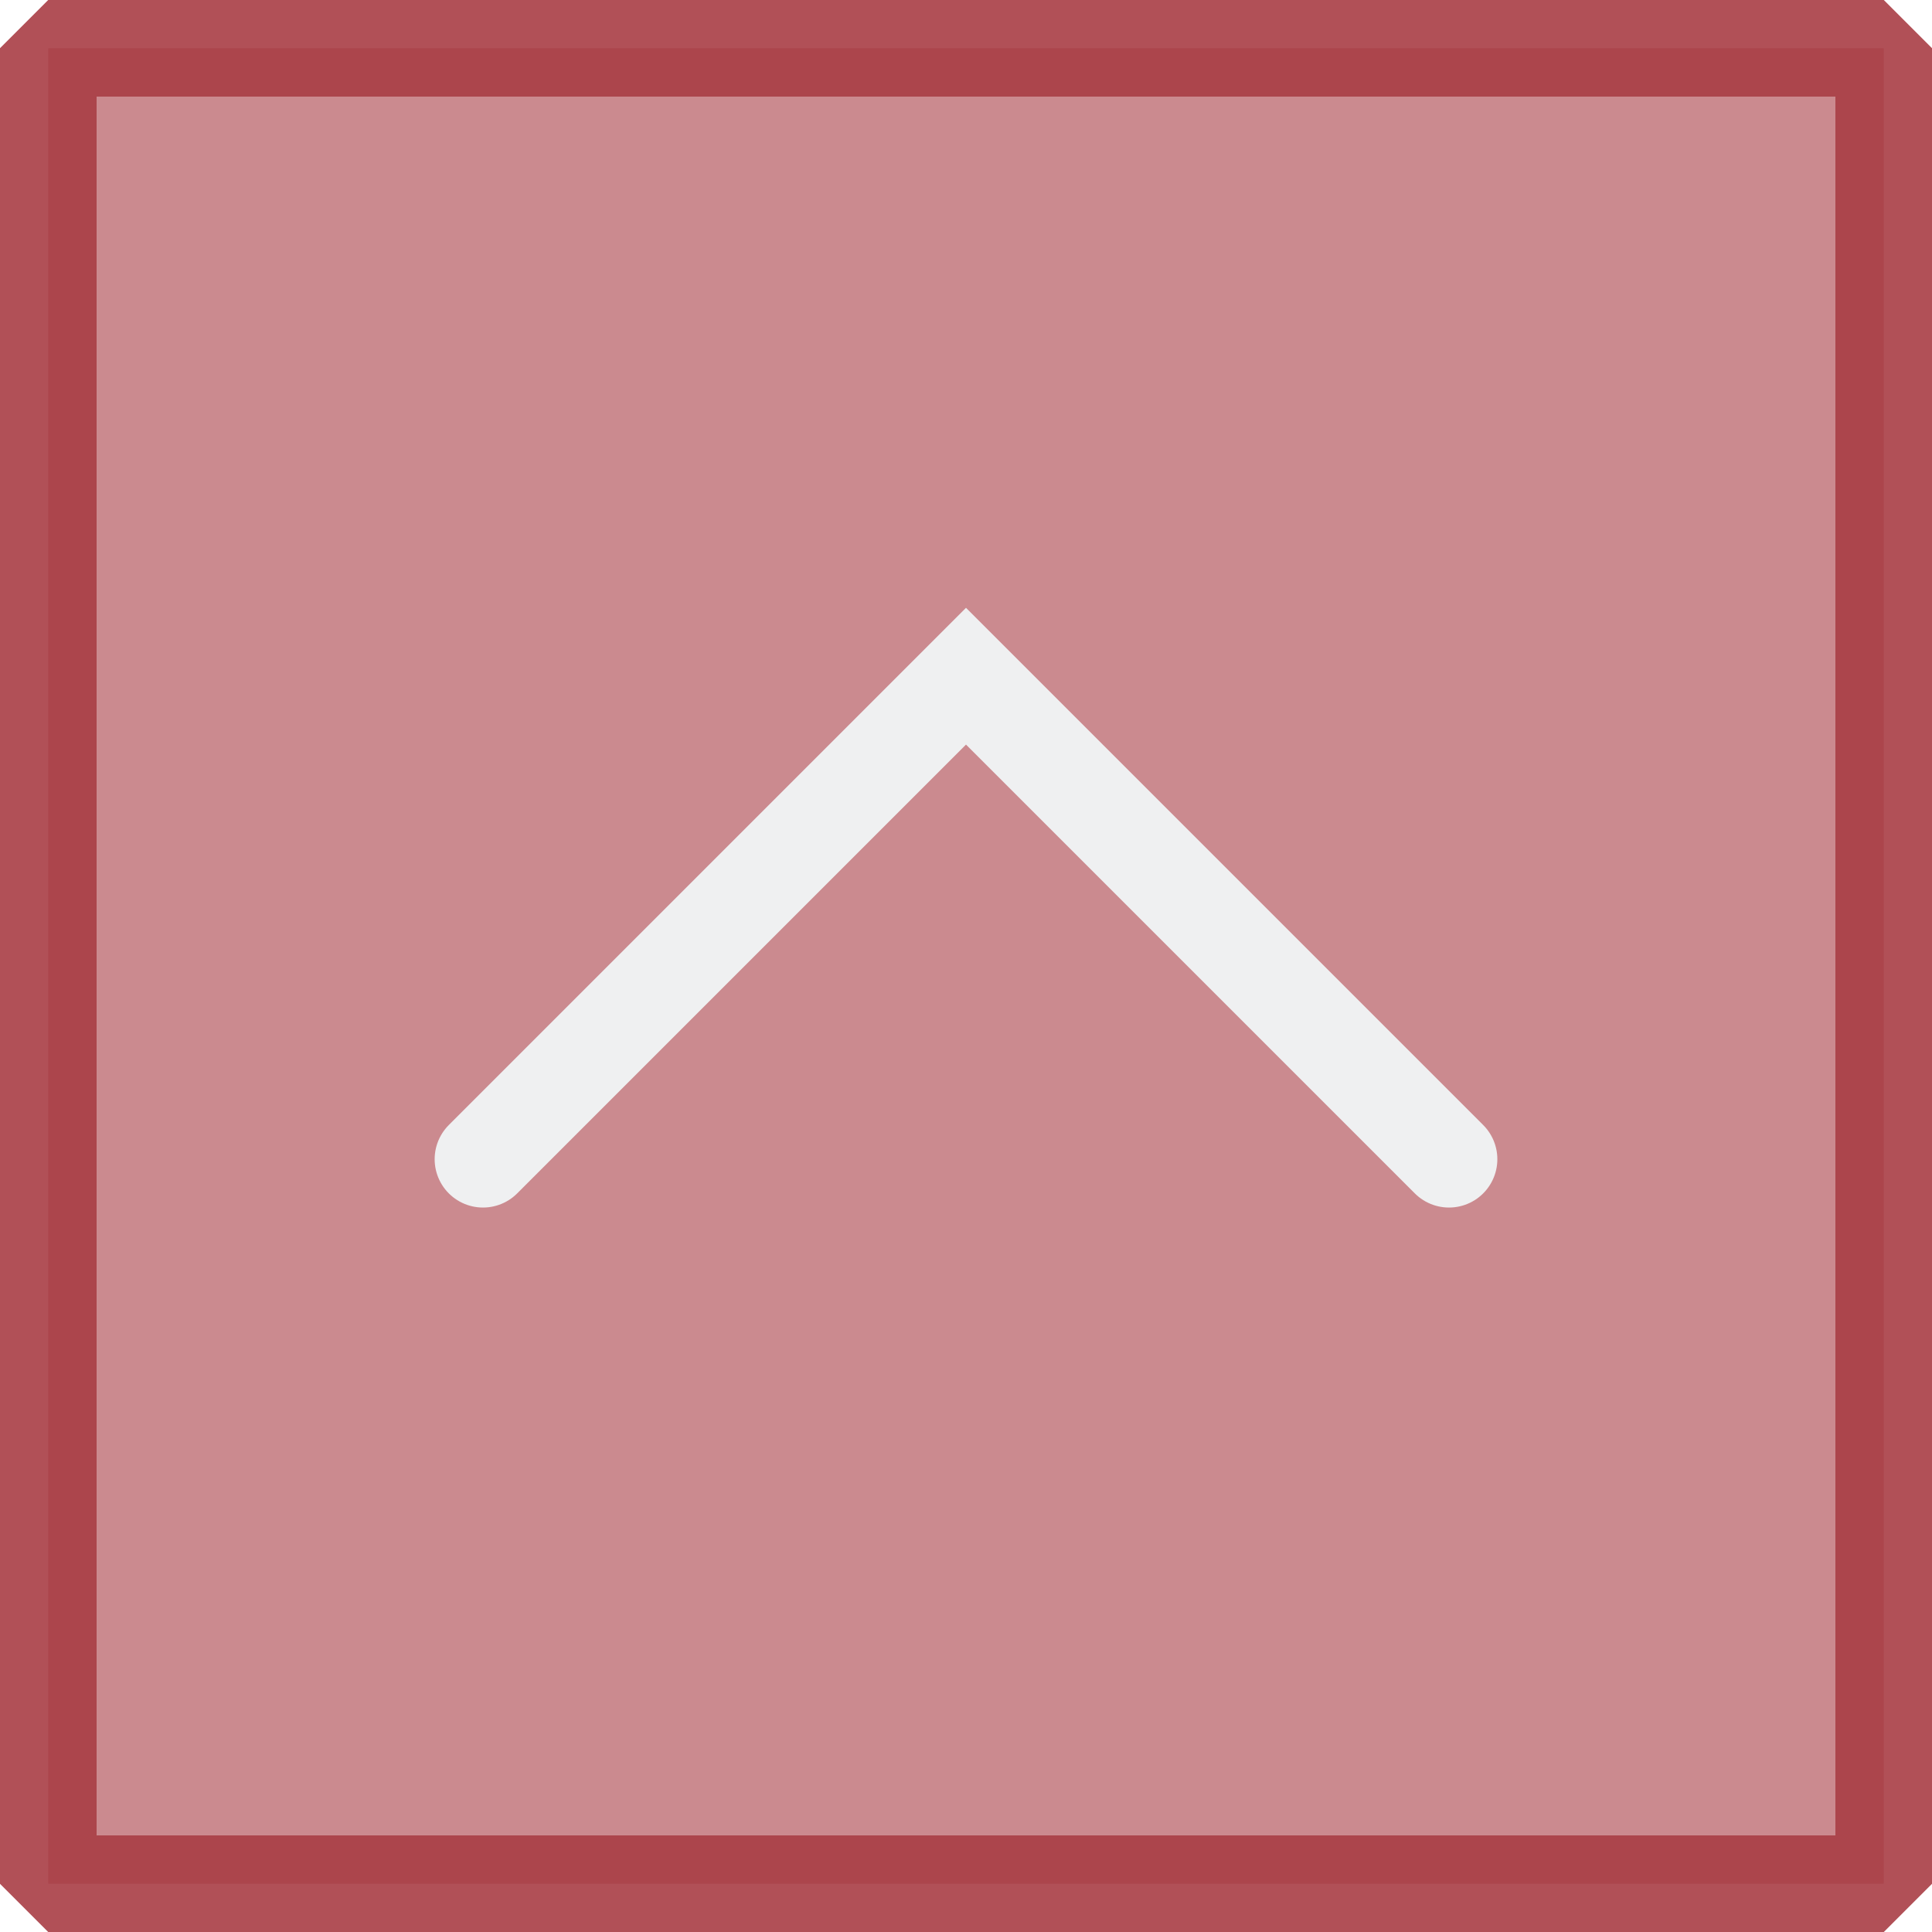
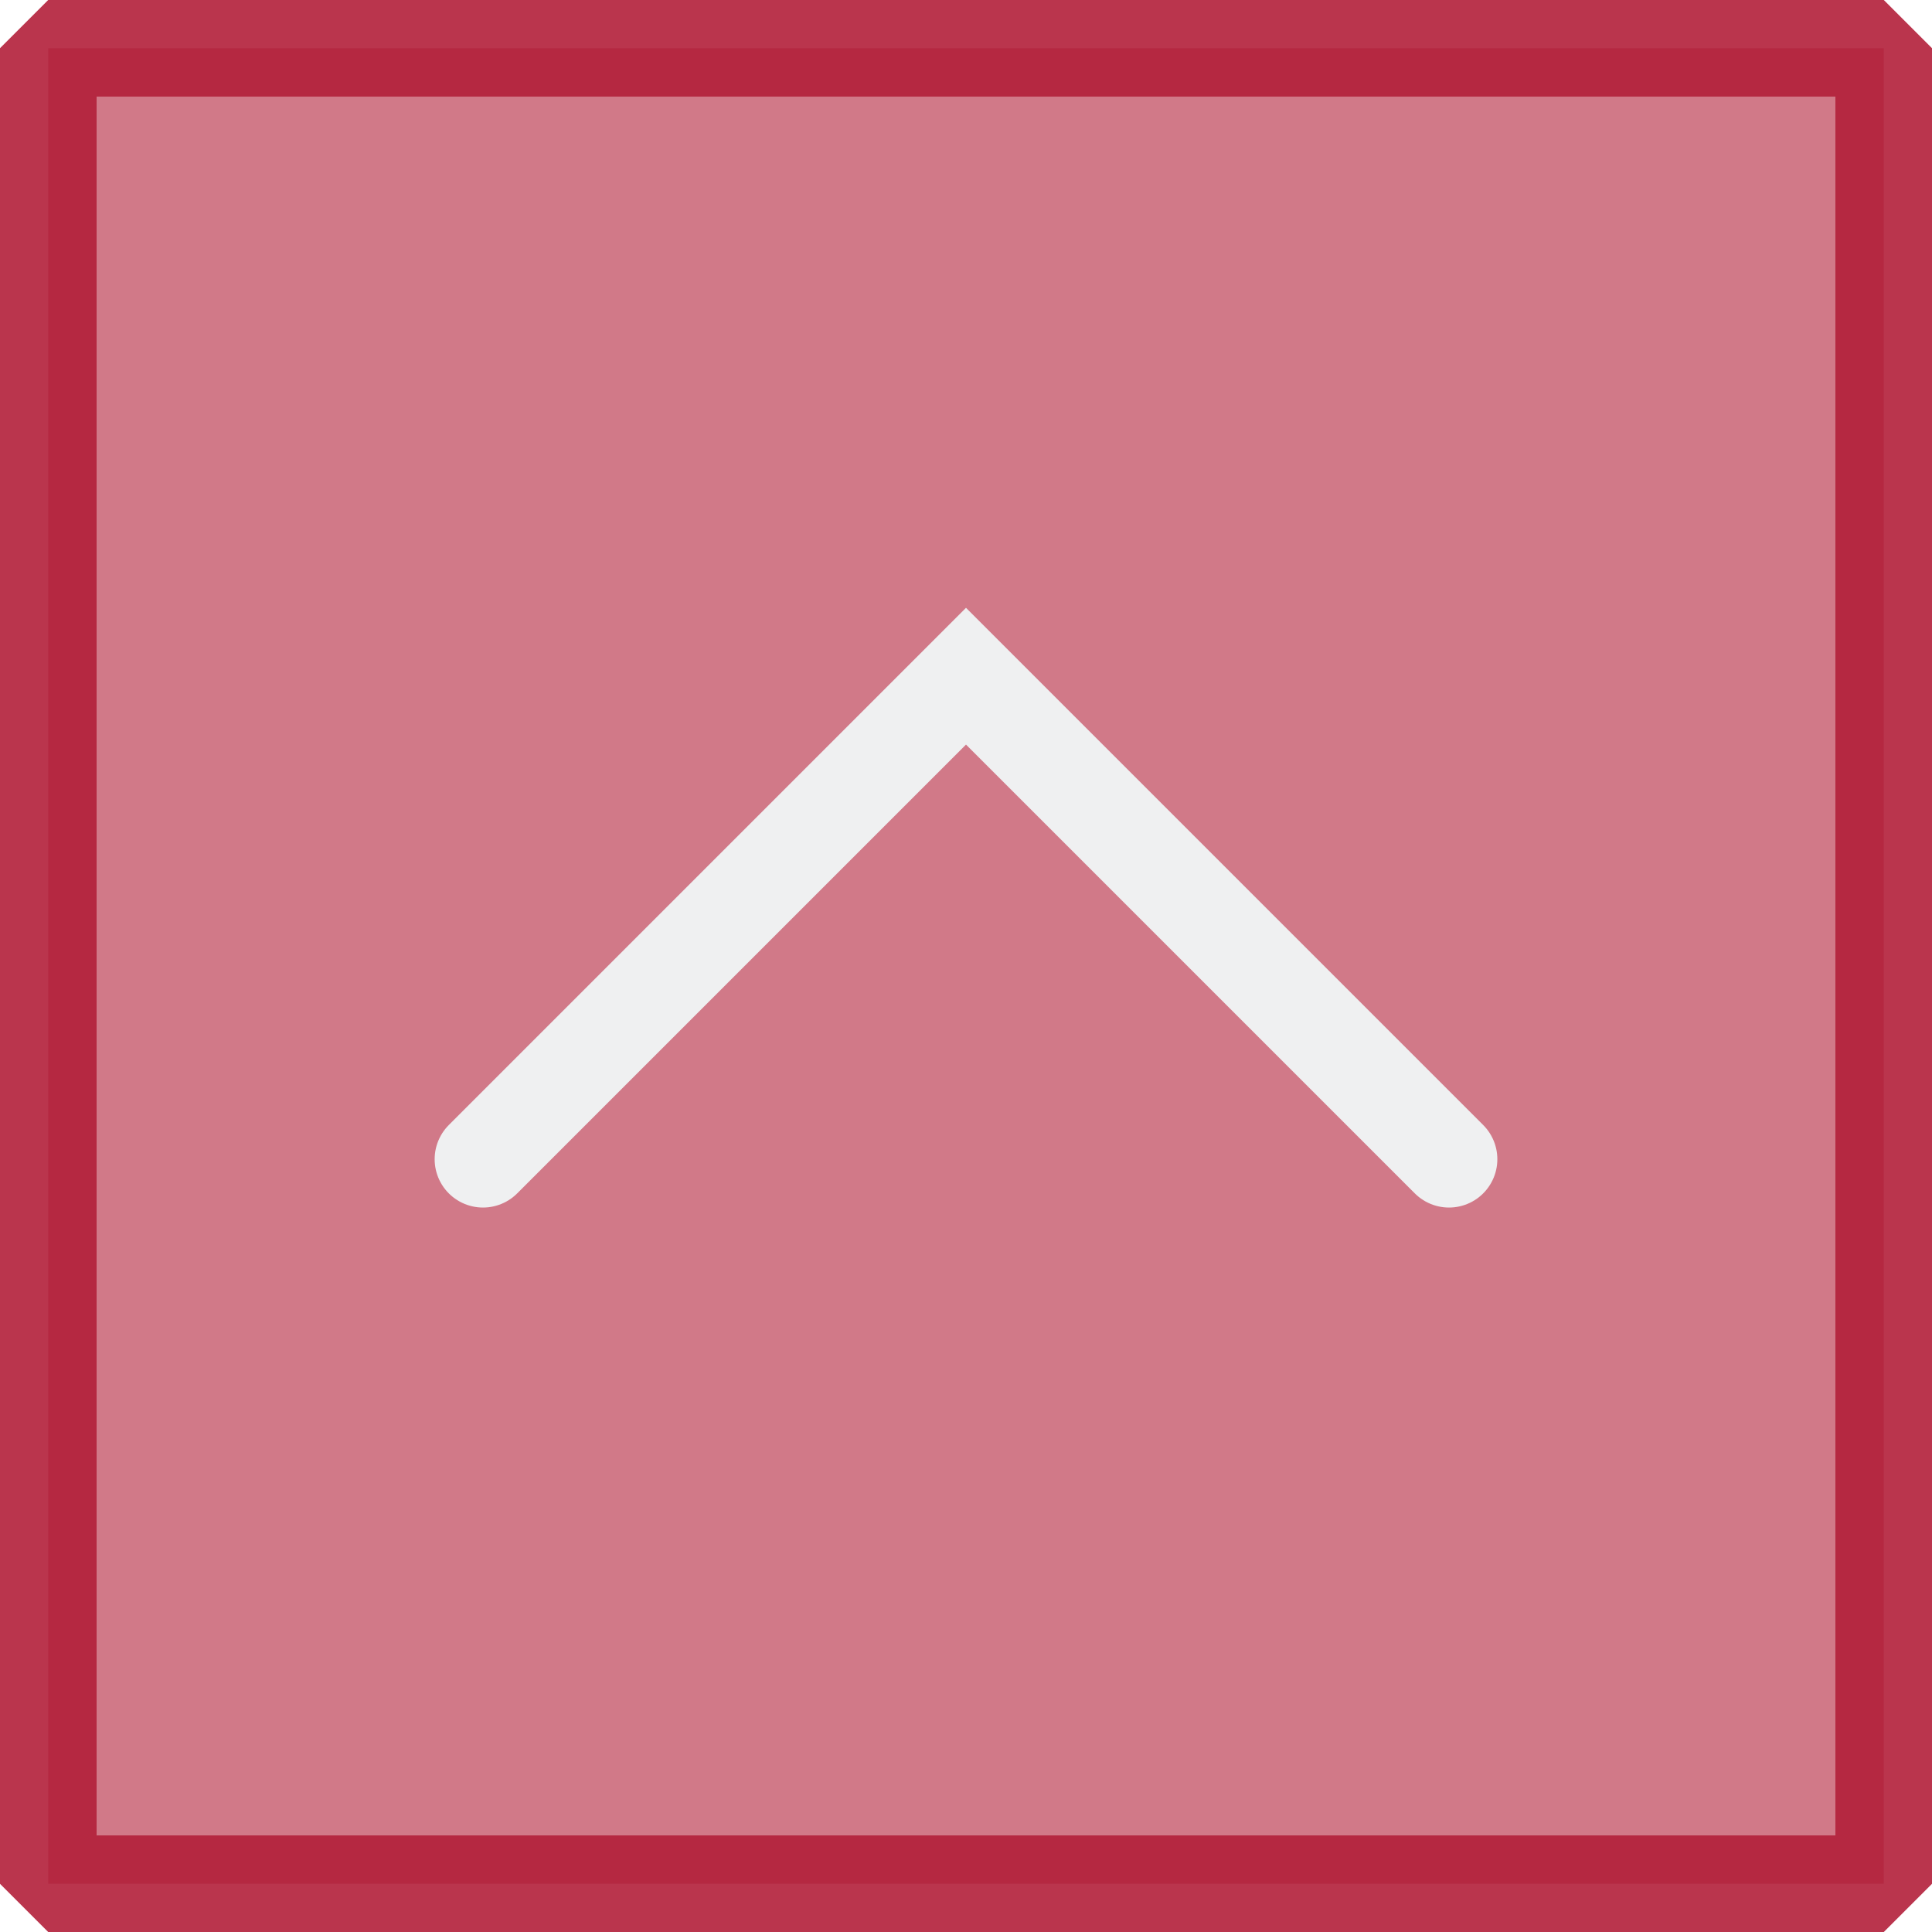
<svg xmlns="http://www.w3.org/2000/svg" viewBox="0 0 50 50" version="1.2" baseProfile="tiny">
  <defs>
</defs>
  <g fill="none" stroke="black" stroke-width="1" fill-rule="evenodd" stroke-linecap="square" stroke-linejoin="bevel">
    <g fill="none" stroke="#000000" stroke-opacity="1" stroke-width="1" stroke-linecap="square" stroke-linejoin="bevel" transform="matrix(1,0,0,1,0,0)" font-family="Geist" font-size="10" font-weight="400" font-style="normal">
</g>
-     <g fill="#a93d45" fill-opacity="0.6" stroke="#a93d45" stroke-opacity="0.9" stroke-width="2.502" stroke-linecap="square" stroke-linejoin="bevel" transform="matrix(1,0,0,1,2.5,2.5)" font-family="Geist" font-size="10" font-weight="400" font-style="normal">
+     <g fill="#b3203a" fill-opacity="0.6" stroke="#b3203a" stroke-opacity="0.9" stroke-width="2.502" stroke-linecap="square" stroke-linejoin="bevel" transform="matrix(1,0,0,1,2.5,2.5)" font-family="Geist" font-size="10" font-weight="400" font-style="normal">
      <rect x="-1.251" y="-1.251" width="47.502" height="47.502" />
    </g>
    <g fill="none" stroke="#000000" stroke-opacity="1" stroke-width="1" stroke-linecap="square" stroke-linejoin="bevel" transform="matrix(1,0,0,1,0,0)" font-family="Geist" font-size="10" font-weight="400" font-style="normal">
</g>
    <g fill="none" stroke="#eff0f1" stroke-opacity="1" stroke-width="1.001" stroke-linecap="square" stroke-linejoin="bevel" transform="matrix(2.5,0,0,2.5,2.5,2.5)" font-family="Geist" font-size="10" font-weight="400" font-style="normal">
</g>
    <g fill="none" stroke="#eff0f1" stroke-opacity="1" stroke-width="1.001" stroke-linecap="round" stroke-linejoin="miter" stroke-miterlimit="2" transform="matrix(2.5,0,0,2.5,2.5,2.5)" font-family="Geist" font-size="10" font-weight="400" font-style="normal">
      <polyline fill="none" vector-effect="none" points="4,11 9,6 14,11 " />
    </g>
    <g fill="none" stroke="#eff0f1" stroke-opacity="1" stroke-width="1.001" stroke-linecap="square" stroke-linejoin="bevel" transform="matrix(2.5,0,0,2.5,2.5,2.5)" font-family="Geist" font-size="10" font-weight="400" font-style="normal">
</g>
    <g fill="none" stroke="#000000" stroke-opacity="1" stroke-width="1" stroke-linecap="square" stroke-linejoin="bevel" transform="matrix(1,0,0,1,0,0)" font-family="Geist" font-size="10" font-weight="400" font-style="normal">
</g>
  </g>
</svg>
